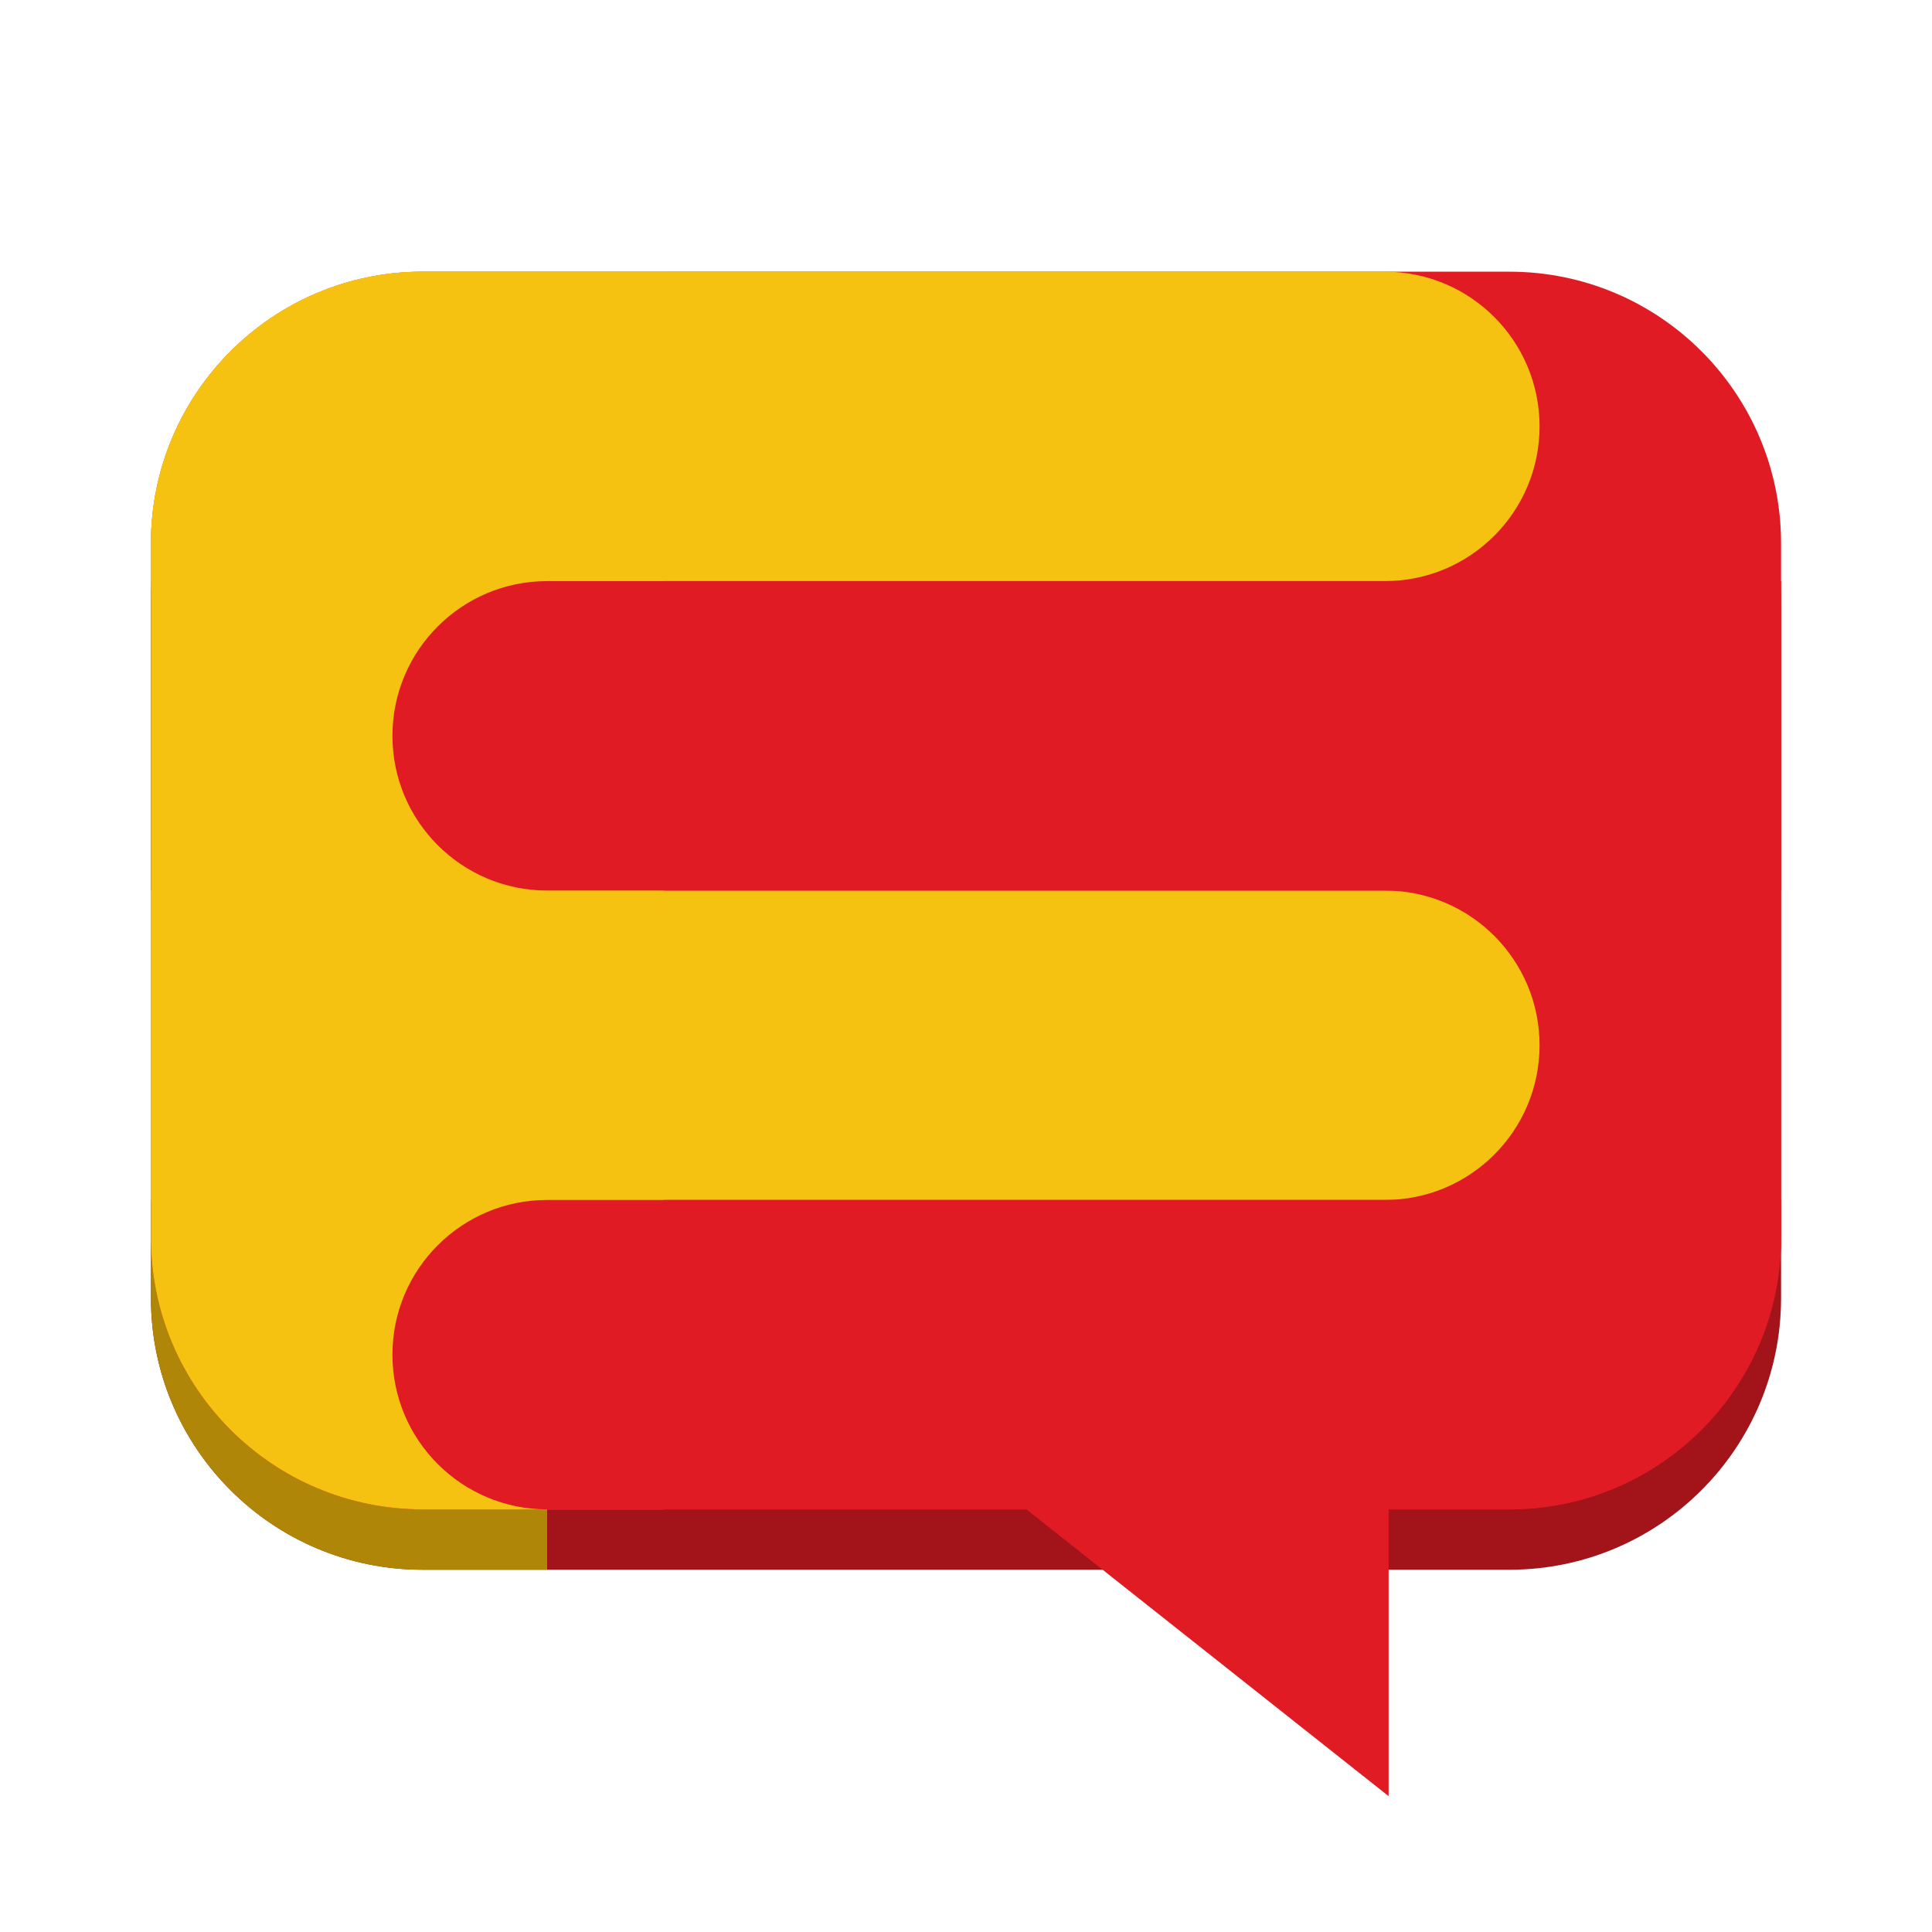
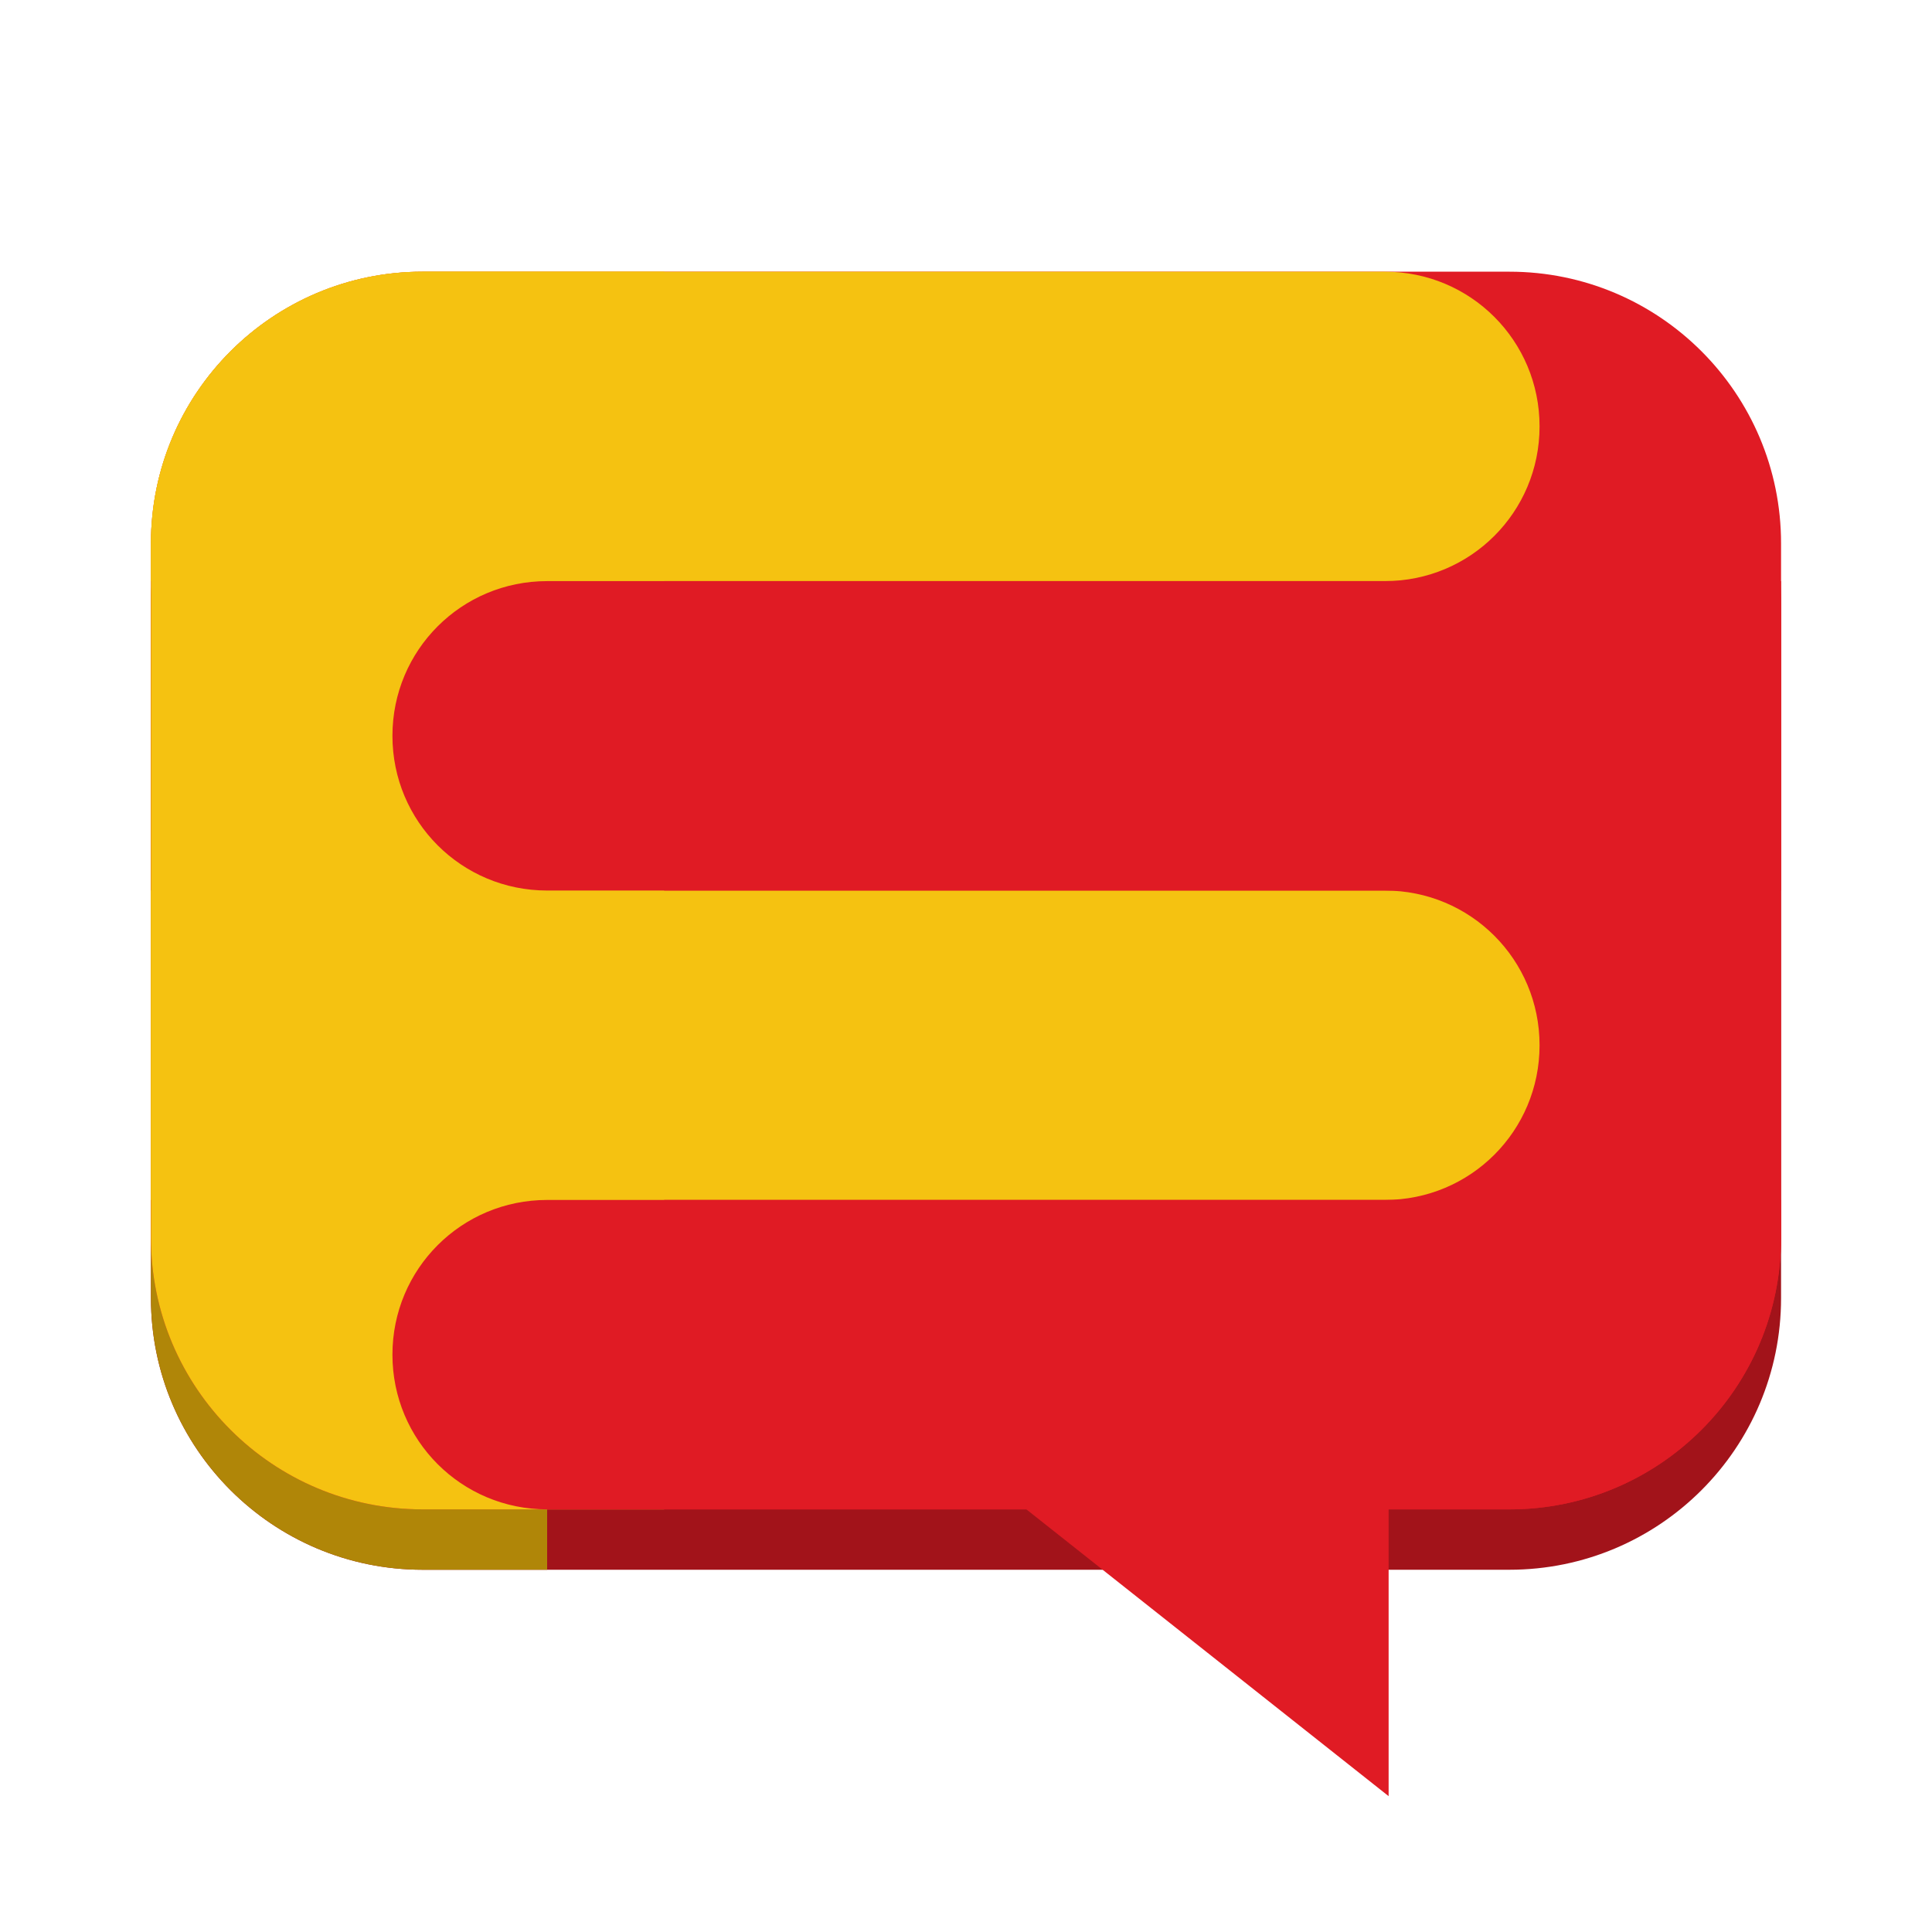
<svg xmlns="http://www.w3.org/2000/svg" width="512" height="512" viewBox="0 0 512 512">
-   <defs>
-     <clipPath id="body">
-       <path d="M112 72H400A72 72 0 0 1 472 144V328A72 72 0 0 1 400 400H112A72 72 0 0 1 40 328V144A72 72 0 0 1 112 72Z" />
-     </clipPath>
-     <clipPath id="bodyAndTail">
-       <path d="M112 72H400A72 72 0 0 1 472 144V328A72 72 0 0 1 400 400H368V476L272 400H112A72 72 0 0 1 40 328V144A72 72 0 0 1 112 72Z" />
-     </clipPath>
-   </defs>
-   <g transform="translate(0 16)" clip-path="url(#body)">
-     <rect width="512" height="512" fill="#a2131a" />
-     <rect x="-35" width="180" height="512" fill="#b08608" />
+   <g transform="translate(0 16)">
+     <path fill="#a2131a" d="M112 72H400A72 72 0 0 1 472 144V328A72 72 0 0 1 400 400H112A72 72 0 0 1 40 328V144A72 72 0 0 1 112 72Z" />
+     <path fill="#b08608" d="M 112 72 A 72 72 0 0 0 40 144 L 40 328 A 72 72 0 0 0 112 400 L 145 400 L 145 72 L 112 72 z" />
  </g>
-   <g clip-path="url(#bodyAndTail)">
-     <rect width="512" height="512" fill="#e01b24" />
-     <g fill="#f5c211">
-       <rect x="-44" y="40" width="220" height="400" />
-       <rect x="-38" y="72" width="446" height="82" rx="41" />
-       <rect x="-38" y="236" width="446" height="82" rx="41" />
-     </g>
-     <g fill="#e01b24">
-       <rect x="104" y="154" width="458" height="82" rx="41" />
-       <rect x="104" y="318" width="458" height="82" rx="41" />
-     </g>
+   <path fill="#e01b24" d="M112 72H400A72 72 0 0 1 472 144V328A72 72 0 0 1 400 400H368V476L272 400H112A72 72 0 0 1 40 328V144A72 72 0 0 1 112 72Z" />
+   <g fill="#f5c211">
+     <path d="M 112 72 A 72 72 0 0 0 40 144 L 40 328 A 72 72 0 0 0 112 400 L 176 400 L 176 72 L 112 72 z" />
+     <path d="M 112 72 A 72 72 0 0 0 40 144 L 40 154 L 367 154 C 389.71 154 408 135.71 408 113 C 408 90.29 389.71 72 367 72 L 112 72 z" />
+     <path d="M 40 236 L 40 318 L 367 318 C 389.71 318 408 299.71 408 277 C 408 254.29 389.71 236 367 236 L 40 236 z" />
+   </g>
+   <g fill="#e01b24">
+     <path d="M 145 154 C 122.29 154 104 172.29 104 195 C 104 217.71 122.29 236 145 236 L 472 236 L 472 154 L 145 154 z" />
+     <path d="M 145 318 C 122.29 318 104 336.29 104 359 C 104 381.71 122.29 400 145 400 L 272 400 L 368 400 L 400 400 A 72 72 0 0 0 472 328 L 472 318 L 145 318 z" />
  </g>
</svg>
